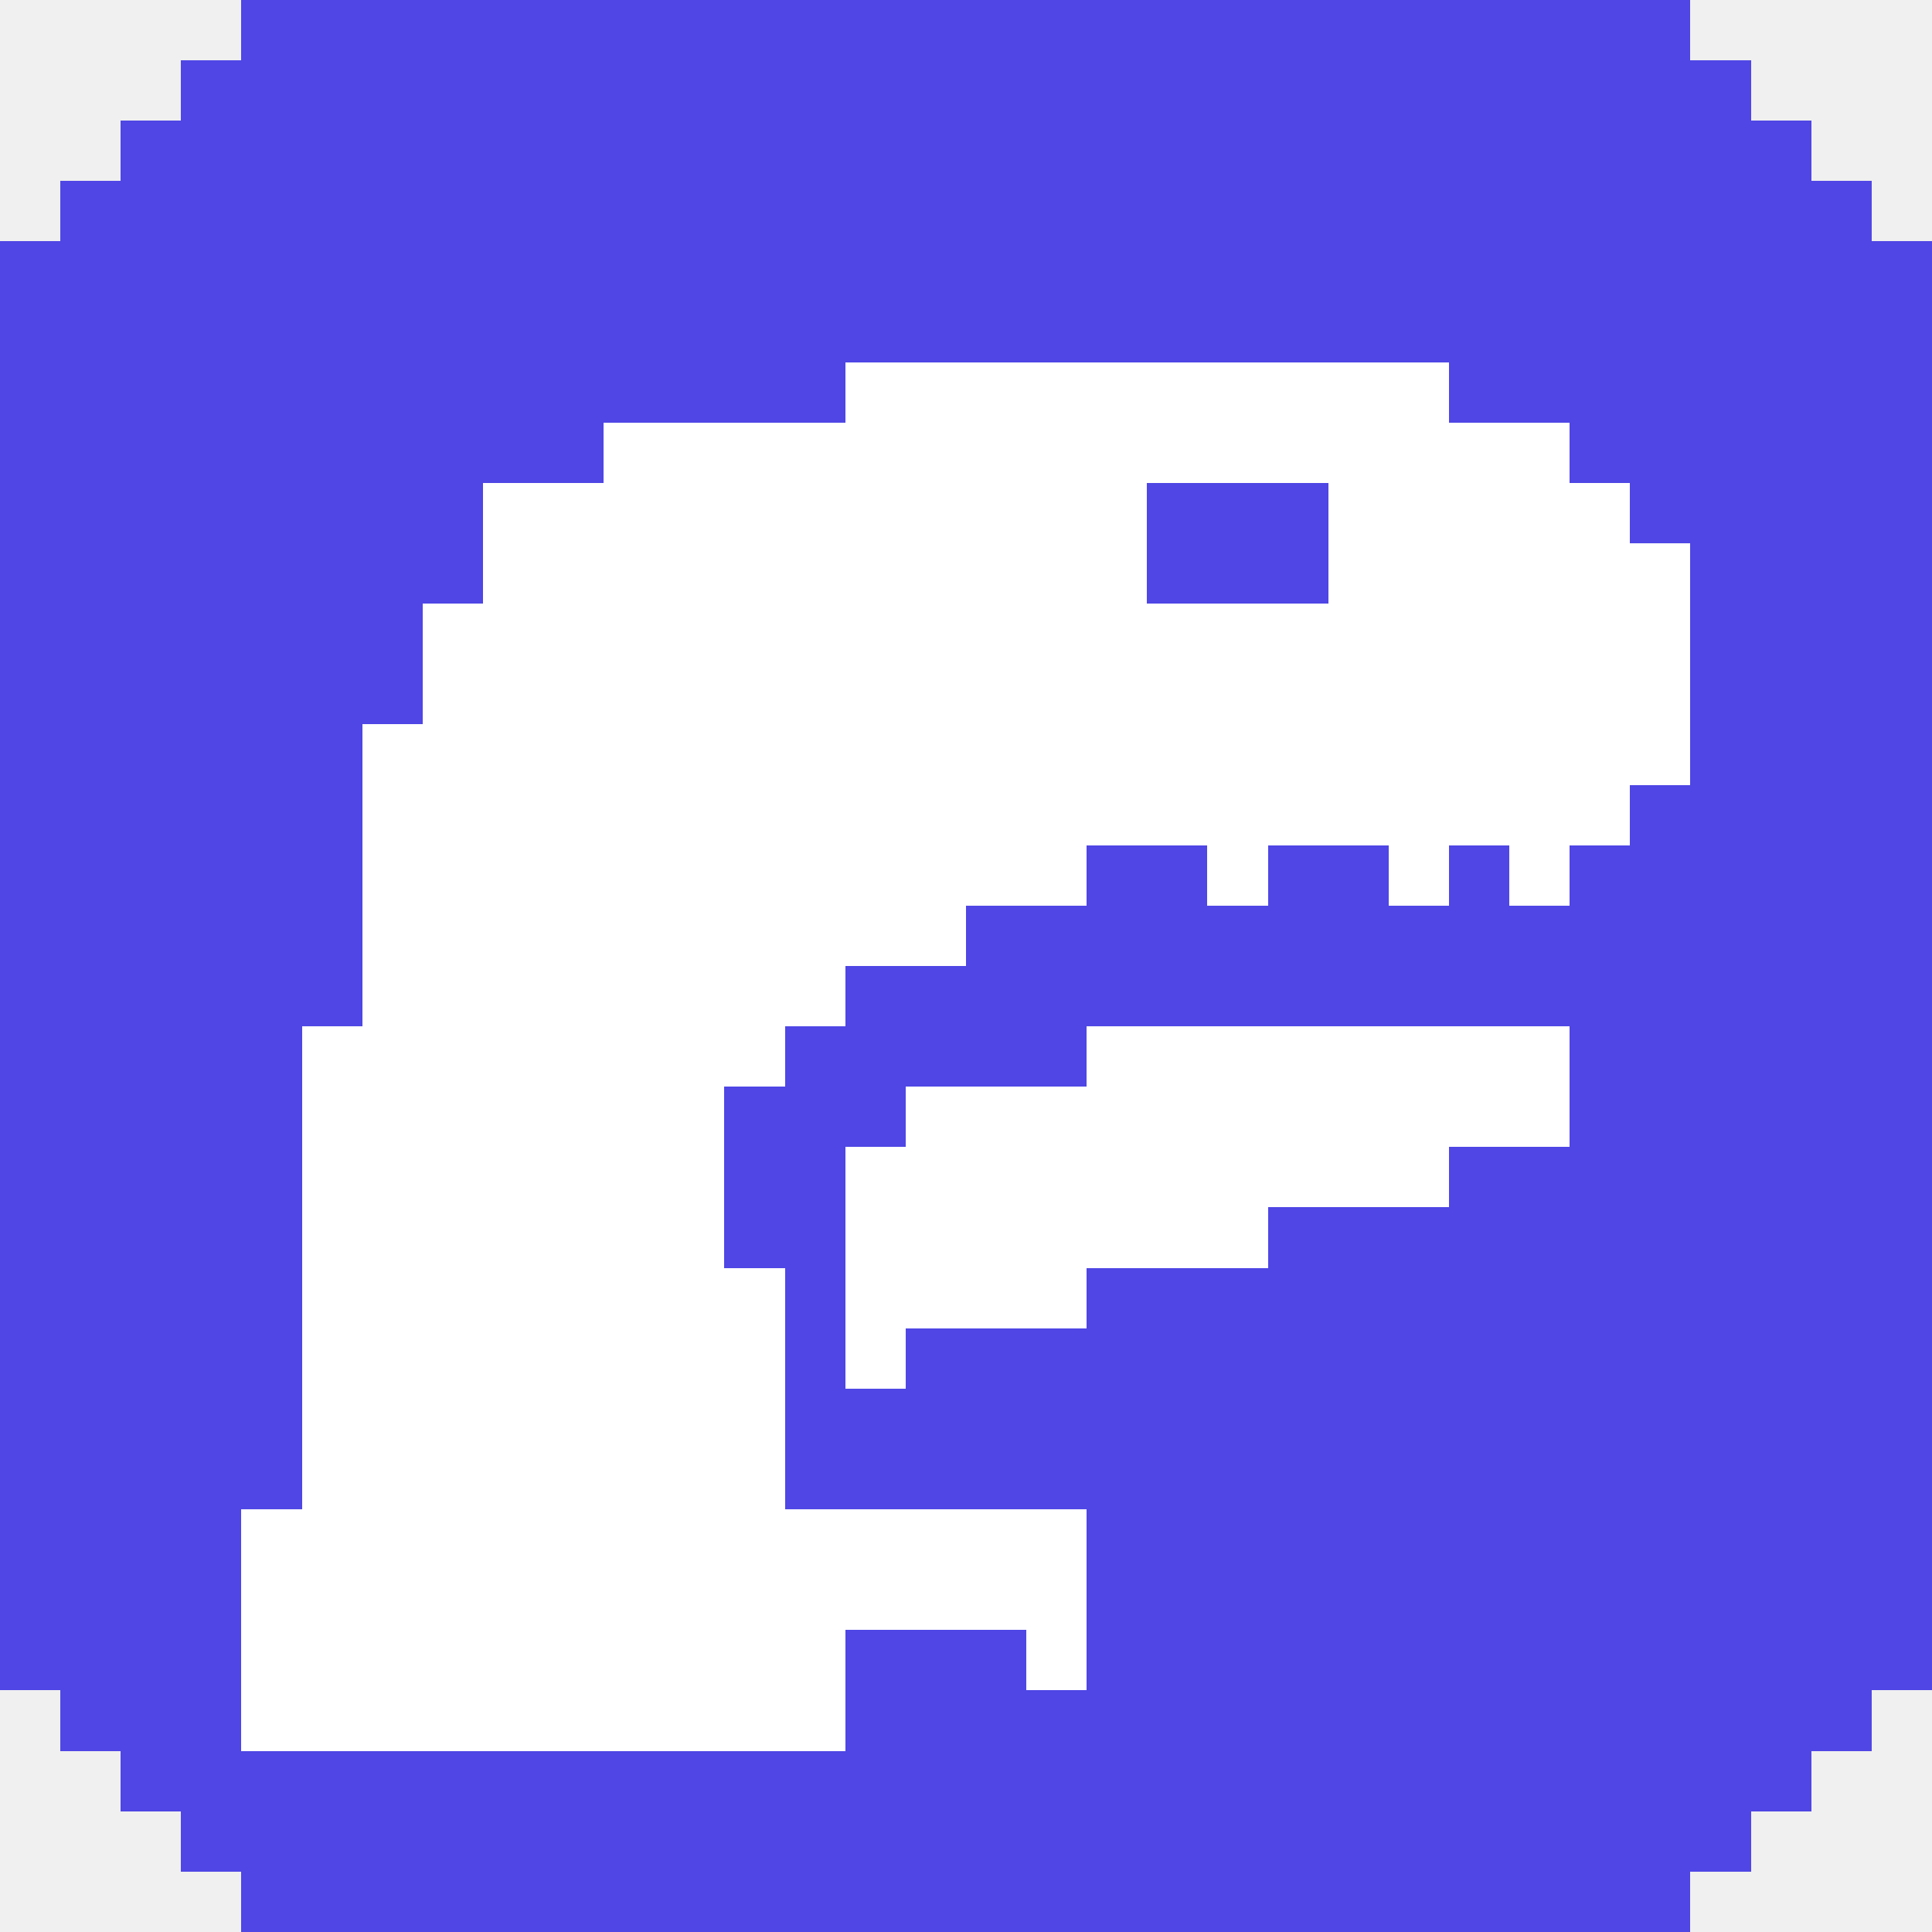
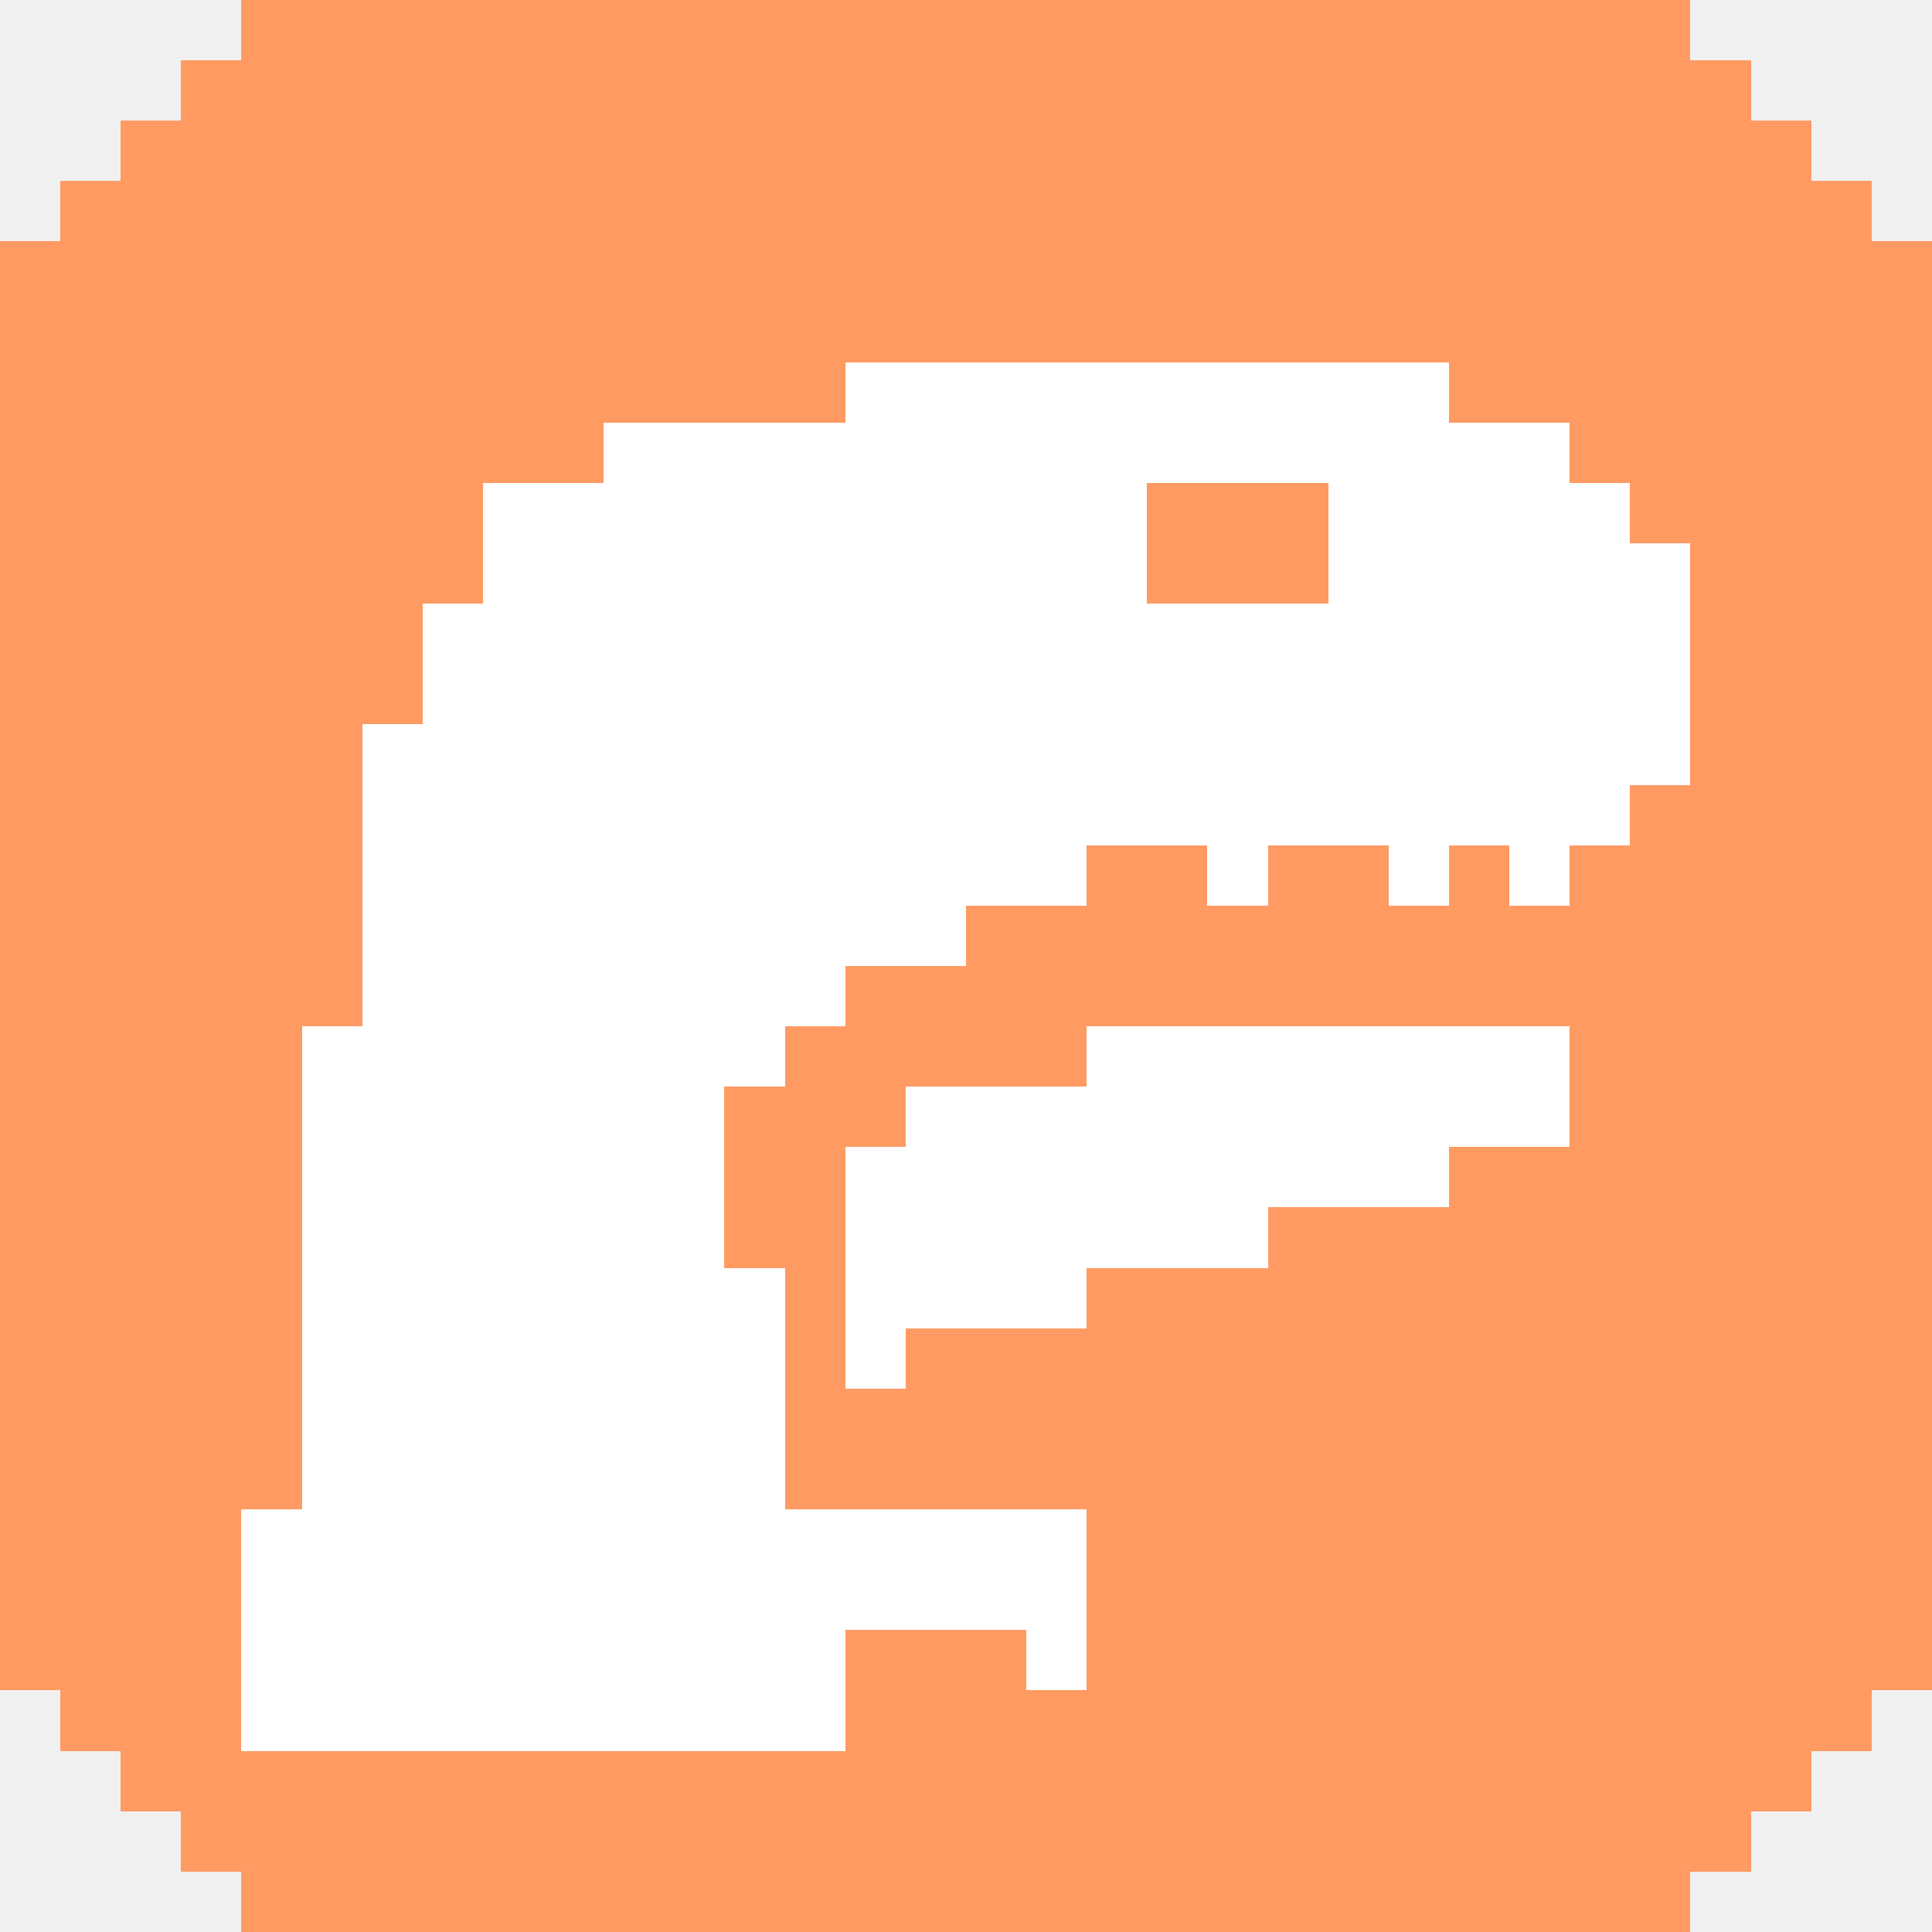
<svg xmlns="http://www.w3.org/2000/svg" viewBox="0 0 32 32" shape-rendering="crispEdges">
-   <path fill="#4F46E5" d="M4 0h24v1h-24zM3 1h26v1h-26zM2 2h28v1h-28zM1 3h30v1h-30zM0 4h32v1h-32zM0 5h32v1h-32zM0 6h32v1h-32zM0 7h32v1h-32zM0 8h32v1h-32zM0 9h32v1h-32zM0 10h32v1h-32zM0 11h32v1h-32zM0 12h32v1h-32zM0 13h32v1h-32zM0 14h32v1h-32zM0 15h32v1h-32zM0 16h32v1h-32zM0 17h32v1h-32zM0 18h32v1h-32zM0 19h32v1h-32zM0 20h32v1h-32zM0 21h32v1h-32zM0 22h32v1h-32zM0 23h32v1h-32zM0 24h32v1h-32zM0 25h32v1h-32zM0 26h32v1h-32zM0 27h32v1h-32zM1 28h30v1h-30zM2 29h28v1h-28zM3 30h26v1h-26zM4 31h24v1h-24z" />
+   <path fill="#FF9A62" d="M4 0h24v1h-24zM3 1h26v1h-26zM2 2h28v1h-28zM1 3h30v1h-30zM0 4h32v1h-32zM0 5h32v1h-32zM0 6h32v1h-32zM0 7h32v1h-32zM0 8h32v1h-32zM0 9h32v1h-32zM0 10h32v1h-32zM0 11h32v1h-32zM0 12h32v1h-32zM0 13h32v1h-32zM0 14h32v1h-32zM0 15h32v1h-32zM0 16h32v1h-32zM0 17h32v1h-32zM0 18h32v1h-32zM0 19h32v1h-32zM0 20h32v1h-32zM0 21h32v1h-32zM0 22h32v1h-32zM0 23h32v1h-32zM0 24h32v1h-32zM0 25h32v1h-32zM0 26h32v1h-32zM0 27h32v1h-32zM1 28h30v1h-30zM2 29h28v1h-28zM3 30h26v1h-26zM4 31h24v1h-24z" />
  <path fill="#fff" d="M14 6h10v1h-10zM10 7h16v1h-16zM8 8h11v1h-11zM22 8h5v1h-5zM8 9h11v1h-11zM22 9h6v1h-6zM7 10h21v1h-21zM7 11h21v1h-21zM6 12h22v1h-22zM6 13h21v1h-21zM6 14h12v1h-12zM20 14h1v1h-1zM23 14h1v1h-1zM25 14h1v1h-1zM6 15h10v1h-10zM6 16h8v1h-8zM5 17h8v1h-8zM18 17h8v1h-8zM5 18h7v1h-7zM15 18h11v1h-11zM5 19h7v1h-7zM14 19h10v1h-10zM5 20h7v1h-7zM14 20h7v1h-7zM5 21h8v1h-8zM14 21h4v1h-4zM5 22h8v1h-8zM14 22h1v1h-1zM5 23h8v1h-8zM5 24h8v1h-8zM4 25h14v1h-14zM4 26h14v1h-14zM4 27h10v1h-10zM17 27h1v1h-1zM4 28h10v1h-10z" />
</svg>
